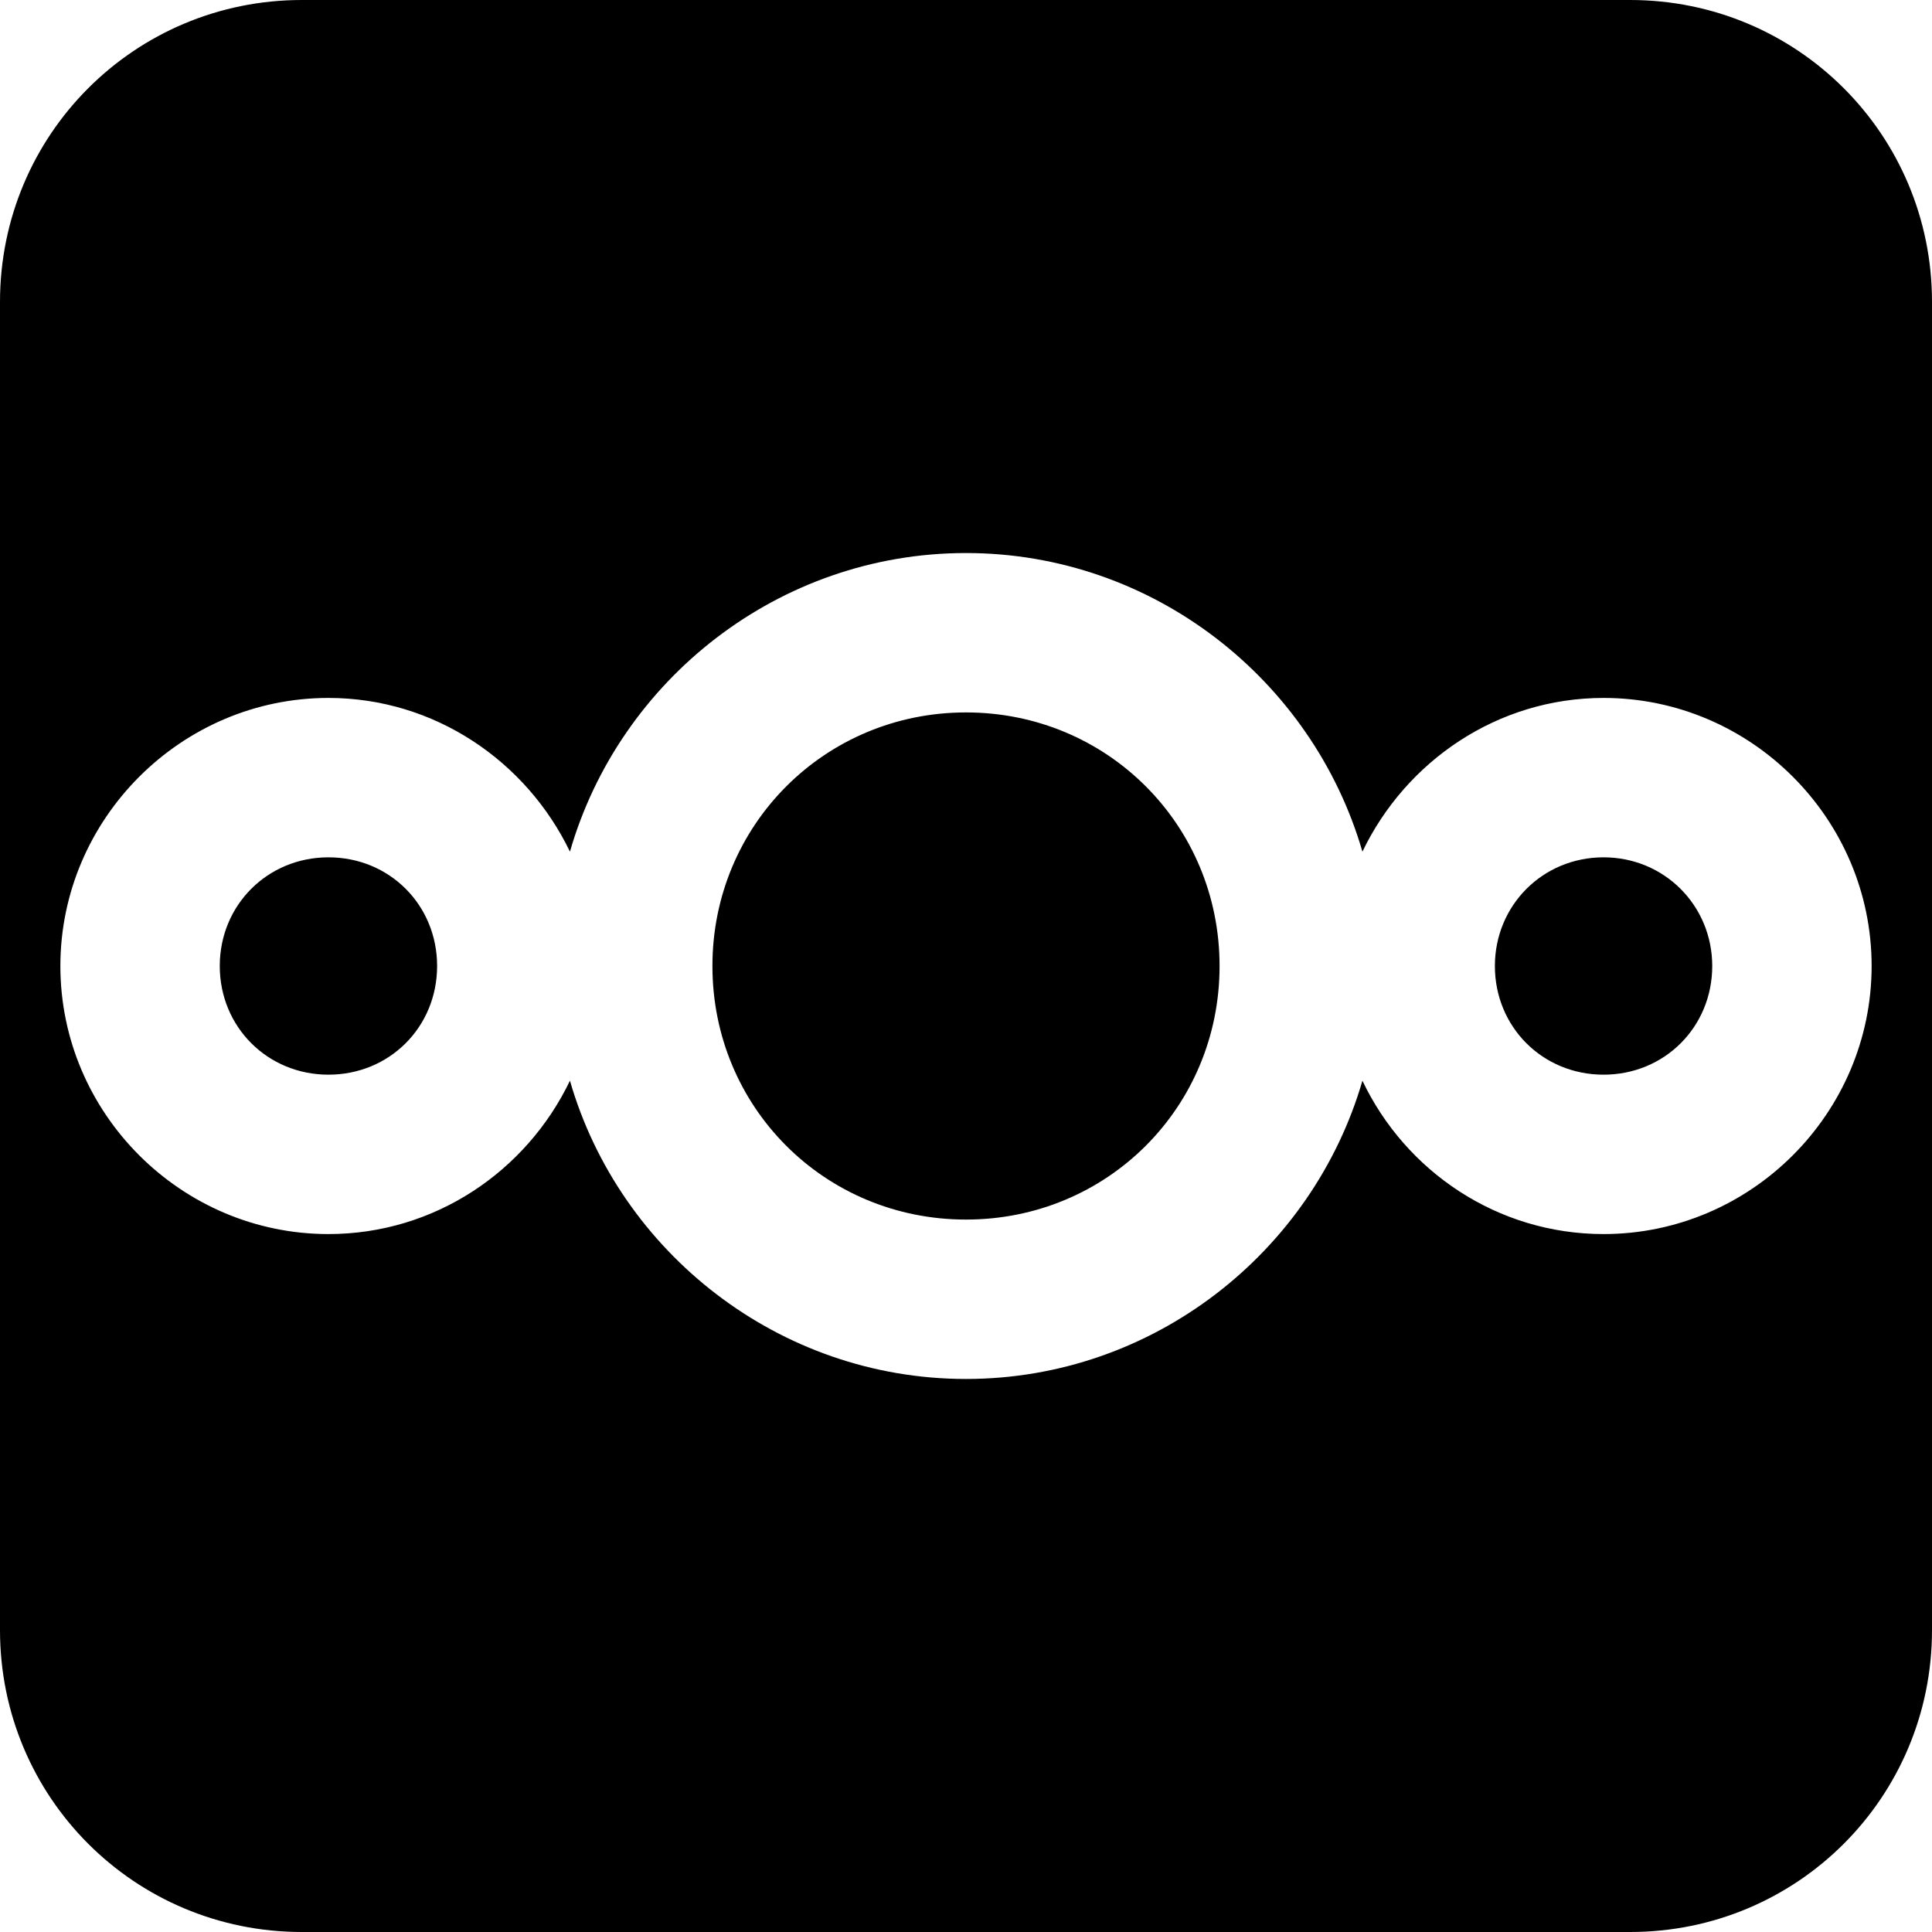
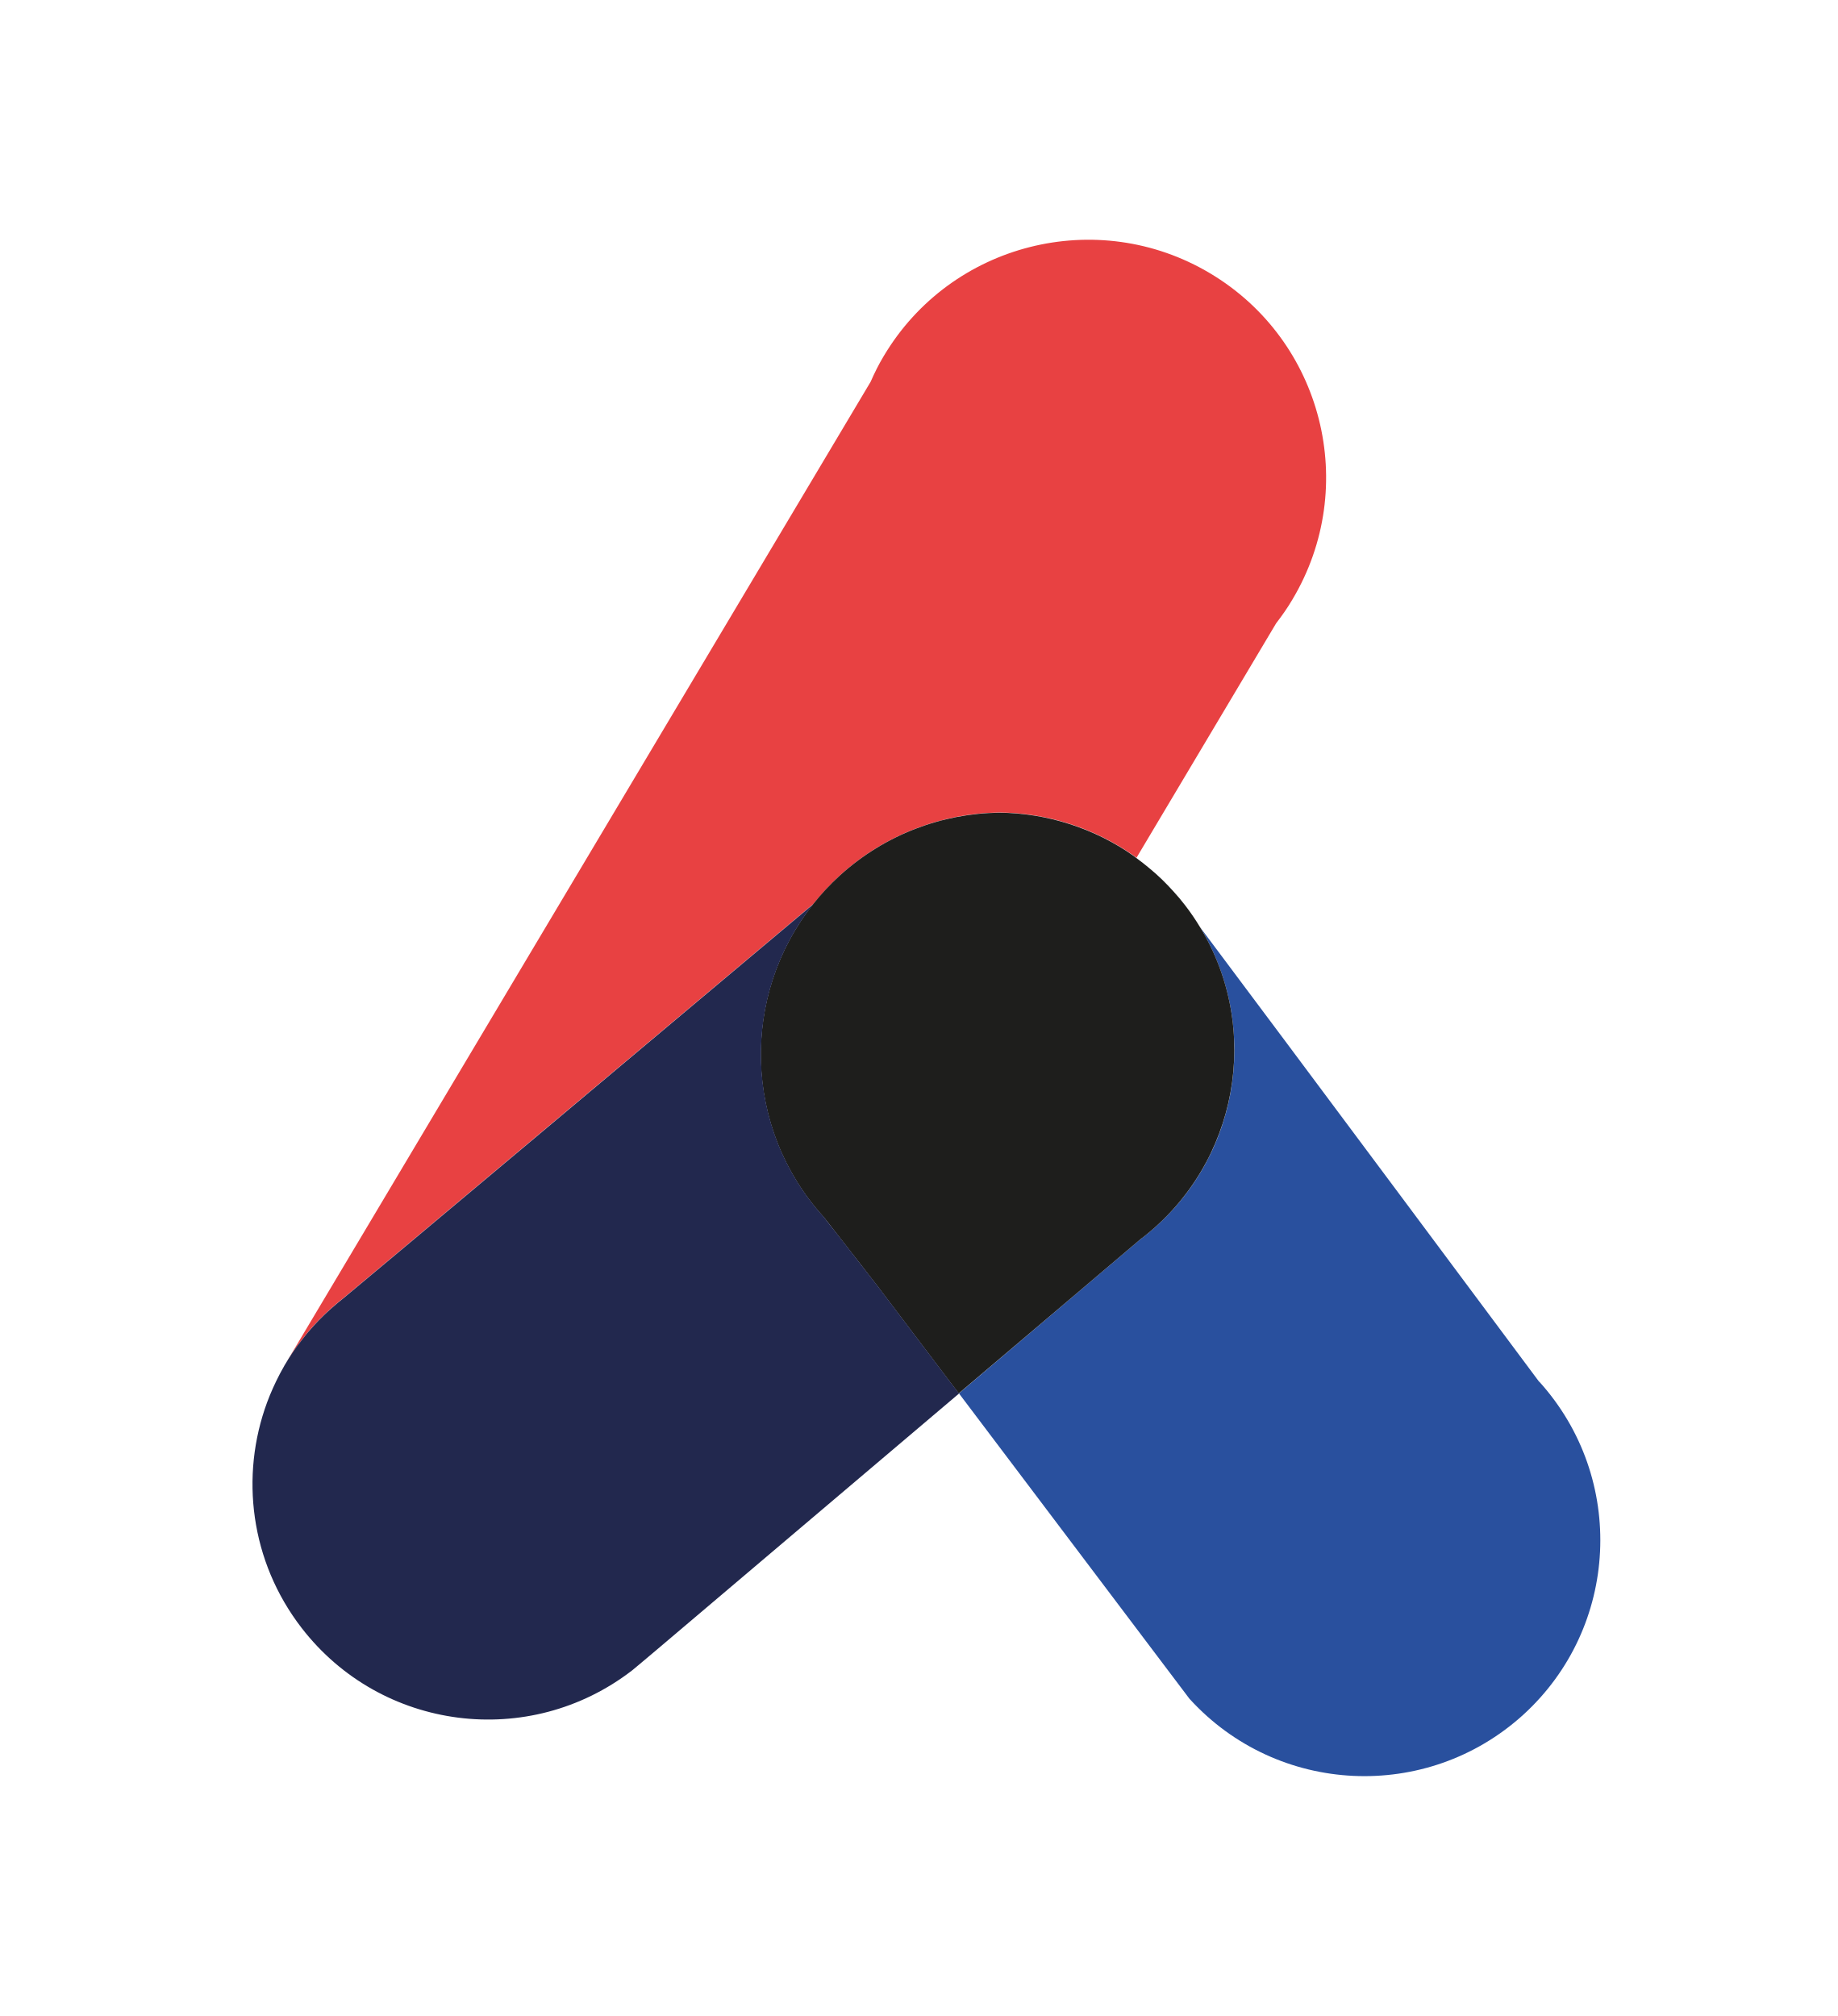
- <svg xmlns="http://www.w3.org/2000/svg" width="16" height="16" version="1.1" viewBox="0 0 16 16">
-   <path d="m2.5 0c-1.385 0-2.5 1.115-2.5 2.5v11c0 1.385 1.115 2.5 2.5 2.5h11c1.385 0 2.5-1.115 2.5-2.5v-11c0-1.385-1.115-2.5-2.5-2.5h-11zm5.5 4.58c1.55 0 2.87 1.05 3.283 2.473 0.359-0.748 1.117-1.273 1.997-1.273 1.22 0 2.22 1 2.22 2.22s-1 2.22-2.22 2.22c-0.88 0-1.64-0.52-1.997-1.27-0.413 1.42-1.733 2.47-3.283 2.47s-2.87-1.05-3.28-2.47c-0.36 0.75-1.12 1.27-2 1.27-1.22 0-2.22-1-2.22-2.22 0-1.218 1-2.22 2.22-2.22 0.88 0 1.64 0.525 2 1.273 0.41-1.423 1.73-2.473 3.28-2.473zm0 1.32c-1.168 0-2.1 0.932-2.1 2.1 0 1.17 0.93 2.1 2.1 2.1s2.1-0.93 2.1-2.1c0-1.168-0.93-2.1-2.1-2.1zm-5.28 1.2c-0.504 0-0.9 0.395-0.9 0.9s0.396 0.9 0.9 0.9c0.506 0 0.9-0.395 0.9-0.9s-0.394-0.9-0.9-0.9zm10.56 0c-0.506 0-0.9 0.4-0.9 0.9 0 0.505 0.395 0.9 0.9 0.9s0.9-0.395 0.9-0.9c0-0.5-0.396-0.9-0.9-0.9z" />
+ <svg xmlns="http://www.w3.org/2000/svg" id="Calque_1" data-name="Calque 1" viewBox="0 0 104.23 114.36">
+   <defs>
+     <style>
+       .cls-1 {
+         fill: none;
+       }
+ 
+       .cls-2 {
+         fill: #22284e;
+       }
+ 
+       .cls-3 {
+         fill: #29509e;
+       }
+ 
+       .cls-4 {
+         fill: #1e1e1c;
+       }
+ 
+       .cls-5 {
+         fill: #e84142;
+       }
+     </style>
+   </defs>
+   <path class="cls-1" d="M18.06,74.91s.07-.07.1-.1c-.03.03-.07.07-.1.1Z" />
+   <path class="cls-1" d="M17.48,75.55s-.06.07-.08.1c.03-.03.05-.07.08-.1Z" />
+   <path class="cls-1" d="M18.85,74.15c-.06.05-.11.1-.17.15.06-.05.11-.1.17-.15Z" />
+   <path class="cls-1" d="M16.92,76.25s-.05.07-.08.1c.03-.04.05-.07.08-.1Z" />
+   <path class="cls-2" d="M17.4,75.65c-.16.2-.32.4-.47.6.15-.2.31-.41.47-.6Z" />
+   <path class="cls-2" d="M19.52,73.6c-.23.18-.45.37-.67.56.22-.19.44-.38.67-.56Z" />
+   <path class="cls-2" d="M17.48,75.55c.19-.22.38-.43.58-.64-.2.21-.39.42-.58.64Z" />
+   <path class="cls-2" d="M18.68,74.31c-.18.16-.35.33-.52.5.17-.17.34-.34.52-.5Z" />
+   <path class="cls-3" d="M87.31,78.39l-.02-.02s0,0,0,0c0,0-14.83-19.92-19.22-25.77,3.5,5.78,2.19,13.38-3.28,17.62h0s-.03.02-.03.02h0s-.03.03-.09.07c-.64.54-5.06,4.3-10.28,8.73,5.88,7.79,13.08,17.33,13.08,17.33h0s.02.02.02.02h0c4.98,5.45,13.43,5.85,18.9.89,5.46-4.97,5.87-13.42.92-18.9Z" />
+   <path class="cls-5" d="M17.4,75.65s.05-.07.08-.1c.19-.22.38-.43.58-.64.03-.03.07-.07.1-.1.17-.17.34-.34.52-.5.06-.05.11-.1.17-.15.22-.19.44-.38.67-.56.36-.28,19.83-16.63,26.61-22.32.46-.57.96-1.12,1.52-1.63,1.29-1.17,2.74-2.05,4.27-2.64,1.53-.59,3.14-.9,4.76-.92,1.36.01,2.71.23,4.01.65,1.3.42,2.53,1.03,3.67,1.84.03.02.07.05.1.08l7.92-13.3c.33-.43.65-.88.93-1.36,3.82-6.41,1.72-14.69-4.68-18.5-6.4-3.81-14.69-1.71-18.5,4.69-.29.48-.53.97-.75,1.47l-33.19,55.71s0,0,0,0l-.02.03h0c-.04.06-.06.12-.1.18.24-.42.5-.82.78-1.22.03-.04.05-.07.08-.1.15-.2.31-.41.47-.6Z" />
+   <path class="cls-4" d="M60.68,46.75c-1.3-.42-2.65-.64-4.01-.65-1.61.02-3.23.33-4.76.92-1.53.59-2.98,1.47-4.27,2.64-.56.51-1.06,1.05-1.52,1.63-4.11,5.17-3.99,12.7.6,17.75.03.03.34.43.75.96.17.21.35.45.54.69.09.12.19.24.28.36.38.49.76.97,1.04,1.34.28.36.47.6.47.6.03.04.05.07.08.11,1.14,1.5,2.53,3.34,4.01,5.3.17.22.33.44.49.64,0,0,0,0,0,0,5.17-4.38,9.63-8.17,10.29-8.73.05-.04.09-.07.09-.07h0l.03-.02h0c5.46-4.24,6.78-11.85,3.28-17.62-.26-.43-.55-.86-.87-1.27-.2-.26-.41-.51-.63-.75-.43-.48-.89-.93-1.38-1.33-.24-.2-.49-.4-.74-.58-.03-.02-.07-.05-.1-.08-1.13-.81-2.37-1.42-3.67-1.84Z" />
+   <path class="cls-2" d="M54.39,79.04s0,0,0,0c-.15-.2-.32-.42-.49-.64-1.48-1.96-2.87-3.8-4.01-5.3-.03-.04-.05-.07-.08-.11,0,0-.19-.24-.47-.6-.28-.36-.66-.85-1.04-1.34-.09-.12-.19-.24-.28-.36-.19-.24-.37-.48-.54-.69-.42-.53-.73-.93-.75-.96-4.59-5.05-4.71-12.58-.6-17.75-6.77,5.69-26.25,22.04-26.61,22.32-.23.18-.45.37-.67.56-.06.05-.11.1-.17.15-.18.16-.35.33-.52.5-.03.03-.07.07-.1.1-.2.21-.39.42-.58.64-.03.03-.06.07-.08.1-.16.2-.32.4-.47.6-.03.03-.05.07-.08.1-.34.47-.64.95-.91,1.45-.03.05-.05.1-.08.15-.27.52-.51,1.05-.71,1.59-1.54,4.17-.96,9.02,1.96,12.8,4.51,5.84,12.9,6.92,18.75,2.4.06-.04.57-.48,1.43-1.2,1.72-1.46,10.03-8.5,17.07-14.47,0,0,0,0,0,0,.01-.01.03-.02.04-.03,0,0,0,0,0,0Z" />
</svg>
